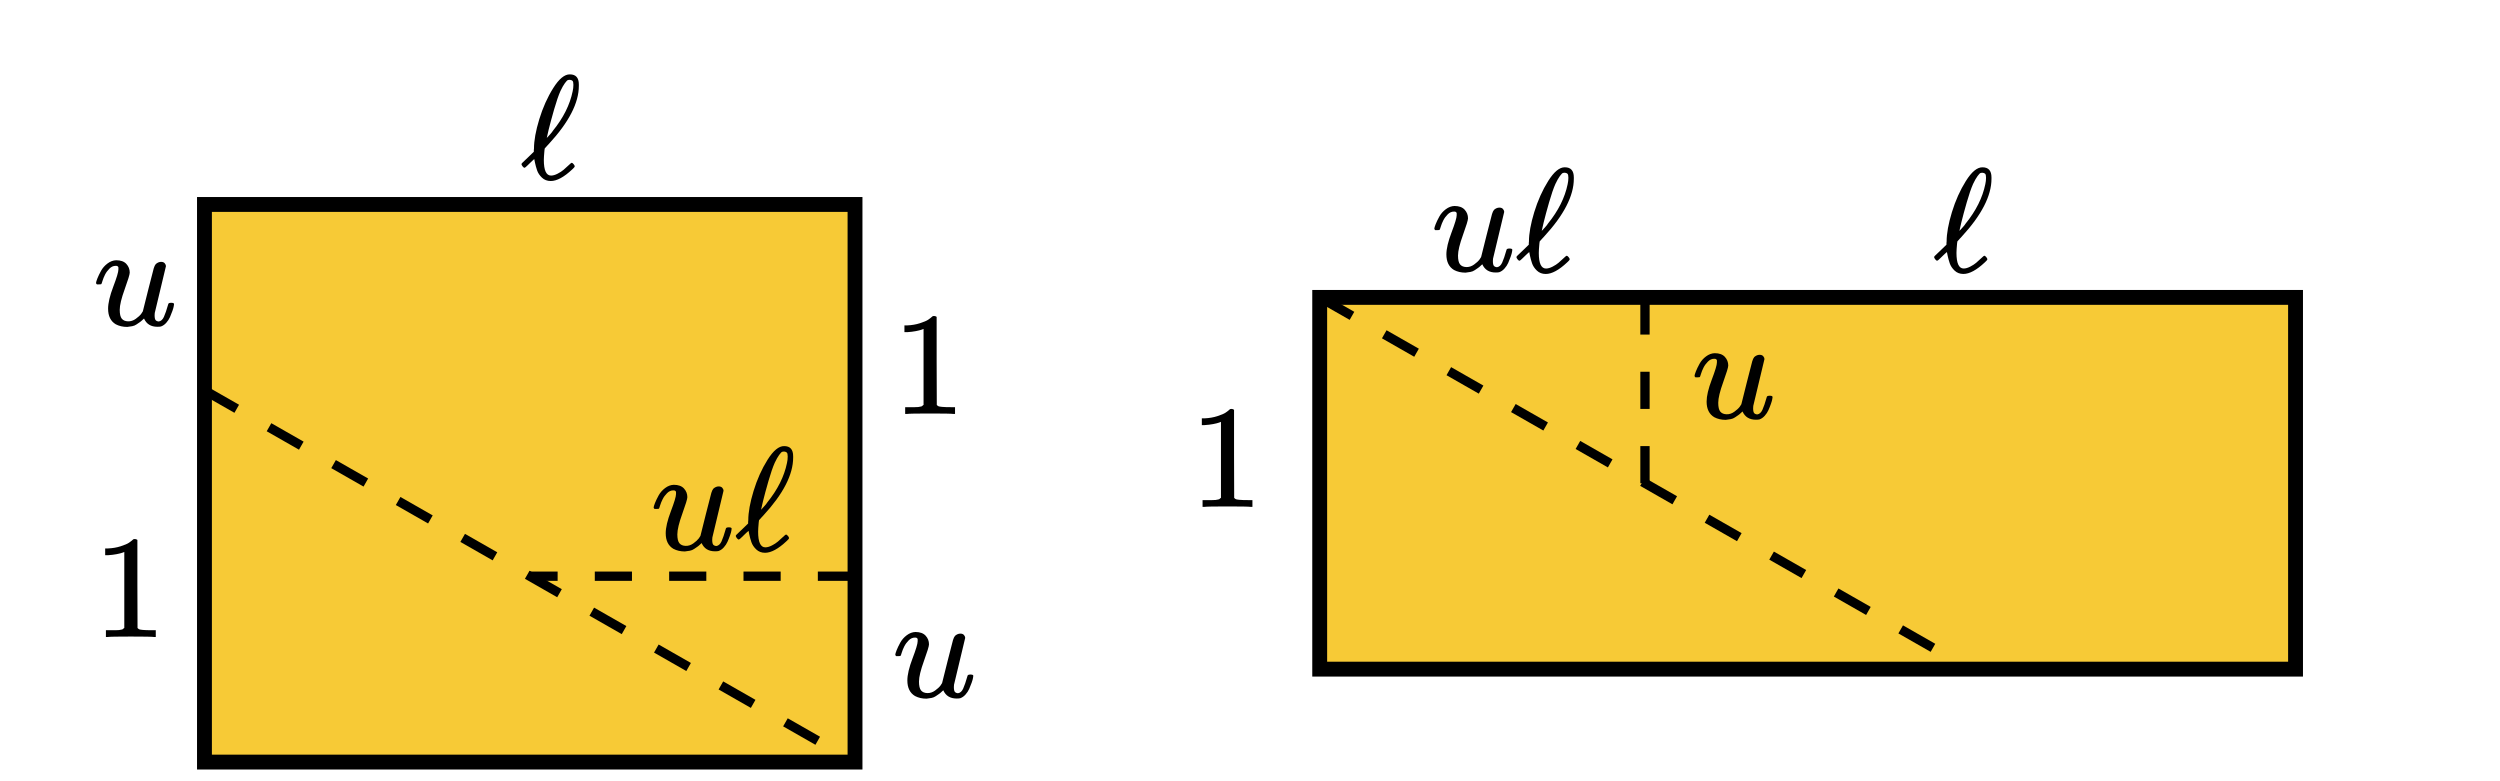
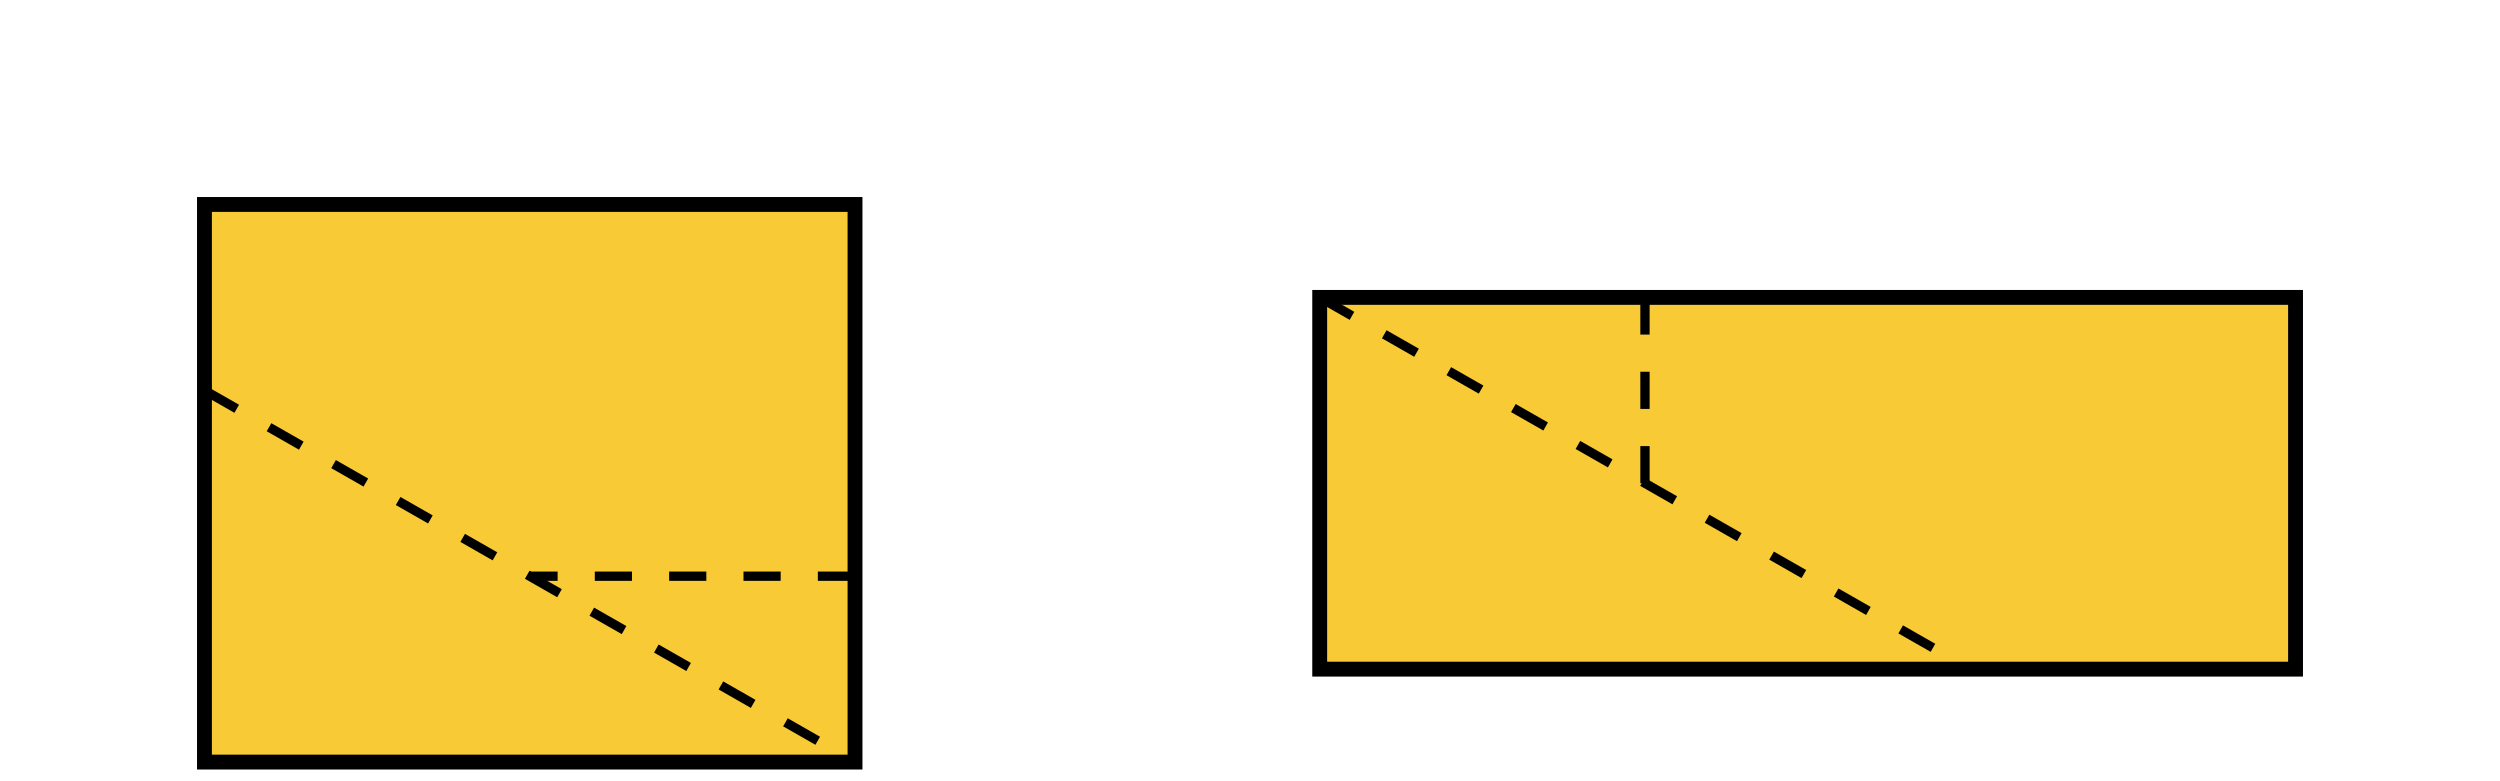
<svg xmlns="http://www.w3.org/2000/svg" xmlns:xlink="http://www.w3.org/1999/xlink" version="1.1" viewBox="-1.1 -1.1 13.45 4.2">
-   <svg id="SvgjsSvg1002" width="2" height="0" focusable="false" style="overflow:hidden;top:-100%;left:-100%;position:absolute;opacity:0">
+   <svg id="SvgjsSvg1002" style="overflow: hidden; top: -100%; left: -100%; position: absolute; opacity: 0;" width="2" height="0" focusable="false">
    <polyline id="SvgjsPolyline1003" points="8.2,4 3.2,6 1.2,4" />
    <path id="SvgjsPath1004" d="" />
  </svg>
  <g id="SvgjsG1082">
    <rect id="SvgjsRect1084" width="3.5" height="3" fill="#f7ca36" stroke="#000000" stroke-width="0.08" />
    <line id="SvgjsLine1085" x1="0" y1="1" x2="3.5" y2="3" stroke-dasharray="0.2" stroke="#000000" stroke-width="0.05" />
    <line id="SvgjsLine1086" x1="3.5" y1="2" x2="1.75" y2="2" stroke-dasharray="0.2" stroke="#000000" stroke-width="0.05" />
  </g>
  <g id="SvgjsG1083" transform="matrix(1,0,0,1,6,0.5)">
    <rect id="SvgjsRect1087" width="5.25" height="2" fill="#f7ca36" stroke="#000000" stroke-width="0.08" />
    <line id="SvgjsLine1088" x1="0" y1="0" x2="3.5" y2="2" stroke-dasharray="0.2" stroke="#000000" stroke-width="0.05" />
    <line id="SvgjsLine1089" x1="1.75" y1="0" x2="1.75" y2="1" stroke-dasharray="0.2" stroke="#000000" stroke-width="0.05" />
-     <svg width="0.453" height="0.359" role="img" focusable="false" viewBox="0 -442 572 453" y="0.3" x="2" version="1.1" id="SvgjsSvg1144">
-       <g stroke="currentColor" fill="currentColor" stroke-width="0" transform="matrix(1 0 0 -1 0 0)" id="SvgjsG1139">
+     <svg style="" width="0" height="0" role="img" focusable="false" viewBox="0 -442 572 453" y="0.3" x="2" version="1.1" id="SvgjsSvg1144">
+       <g stroke="currentColor" fill="currentColor" stroke-width="0" transform="scale(1,-1)" id="SvgjsG1139">
        <g data-mml-node="math" id="SvgjsG1137">
          <g data-mml-node="mi" id="SvgjsG1135">
-             <use xlink:href="#MJX-1-TEX-I-75" id="SvgjsUse1133" />
+             <use data-c="1D462" xlink:href="#MJX-1-TEX-I-1D462" id="SvgjsUse1133" />
          </g>
        </g>
      </g>
      <defs id="SvgjsDefs1143">
        <path id="SvgjsPath1141" d="M21 287Q21 295 30 318T55 370T99 420T158 442Q204 442 227 417T250 358Q250 340 216 246T182 105Q182 62 196 45T238 27T291 44T328 78L339 95Q341 99 377 247Q407 367 413 387T427 416Q444 431 463 431Q480 431 488 421T496 402L420 84Q419 79 419 68Q419 43 426 35T447 26Q469 29 482 57T512 145Q514 153 532 153Q551 153 551 144Q550 139 549 130T540 98T523 55T498 17T462 -8Q454 -10 438 -10Q372 -10 347 46Q345 45 336 36T318 21T296 6T267 -6T233 -11Q189 -11 155 7Q103 38 103 113Q103 170 138 262T173 379Q173 380 173 381Q173 390 173 393T169 400T158 404H154Q131 404 112 385T82 344T65 302T57 280Q55 278 41 278H27Q21 284 21 287Z" />
      </defs>
    </svg>
-     <svg width="0.396" height="0.527" role="img" focusable="false" viewBox="0 -666 500 666" y="0.6" x="-0.7" version="1.1" id="SvgjsSvg1157">
-       <g stroke="currentColor" fill="currentColor" stroke-width="0" transform="matrix(1 0 0 -1 0 0)" id="SvgjsG1152">
+     <svg style="" width="0" height="0" role="img" focusable="false" viewBox="0 -666 500 666" y="0.6" x="-0.7" version="1.1" id="SvgjsSvg1157">
+       <g stroke="currentColor" fill="currentColor" stroke-width="0" transform="scale(1,-1)" id="SvgjsG1152">
        <g data-mml-node="math" id="SvgjsG1150">
          <g data-mml-node="mn" id="SvgjsG1148">
-             <use xlink:href="#MJX-2-TEX-N-31" id="SvgjsUse1146" />
+             <use data-c="31" xlink:href="#MJX-2-TEX-N-31" id="SvgjsUse1146" />
          </g>
        </g>
      </g>
      <defs id="SvgjsDefs1156">
        <path id="SvgjsPath1154" d="M213 578L200 573Q186 568 160 563T102 556H83V602H102Q149 604 189 617T245 641T273 663Q275 666 285 666Q294 666 302 660V361L303 61Q310 54 315 52T339 48T401 46H427V0H416Q395 3 257 3Q121 3 100 0H88V46H114Q136 46 152 46T177 47T193 50T201 52T207 57T213 61V578Z" />
      </defs>
    </svg>
-     <svg width="0.33" height="0.574" role="img" focusable="false" viewBox="0 -705 417 725" y="-0.7" x="3.3" version="1.1" id="SvgjsSvg1176">
-       <g stroke="currentColor" fill="currentColor" stroke-width="0" transform="matrix(1 0 0 -1 0 0)" id="SvgjsG1171">
+     <svg style="" width="0" height="0" role="img" focusable="false" viewBox="0 -705 417 725" y="-0.7" x="3.3" version="1.1" id="SvgjsSvg1176">
+       <g stroke="currentColor" fill="currentColor" stroke-width="0" transform="scale(1,-1)" id="SvgjsG1171">
        <g data-mml-node="math" id="SvgjsG1169">
          <g data-mml-node="mi" id="SvgjsG1167">
-             <use xlink:href="#MJX-3-TEX-I-2113" id="SvgjsUse1165" />
+             <use data-c="2113" xlink:href="#MJX-3-TEX-I-2113" id="SvgjsUse1165" />
          </g>
        </g>
      </g>
      <defs id="SvgjsDefs1175">
        <path id="SvgjsPath1173" d="M345 104T349 104T361 95T369 80T352 59Q268 -20 206 -20Q170 -20 146 3T113 53T99 104L94 129Q94 130 79 116T48 86T28 70Q22 70 15 79T7 94Q7 98 12 103T58 147L91 179V185Q91 186 91 191T92 200Q92 282 128 400T223 612T336 705Q397 705 397 636V627Q397 453 194 233Q185 223 180 218T174 211T171 208T165 201L163 186Q159 142 159 123Q159 17 208 17Q228 17 253 30T293 56T335 94Q345 104 349 104ZM360 634Q360 655 354 661T336 668Q328 668 322 666T302 645T272 592Q252 547 229 467T192 330L179 273Q179 272 186 280T204 300T221 322Q327 453 355 590Q360 612 360 634Z" />
      </defs>
    </svg>
-     <svg width="0.783" height="0.574" role="img" focusable="false" viewBox="0 -705 989 725" y="-0.7" x="0.6" version="1.1" id="SvgjsSvg1204">
-       <g stroke="currentColor" fill="currentColor" stroke-width="0" transform="matrix(1 0 0 -1 0 0)" id="SvgjsG1197">
+     <svg style="" width="0" height="0" role="img" focusable="false" viewBox="0 -705 989 725" y="-0.7" x="0.6" version="1.1" id="SvgjsSvg1204">
+       <g stroke="currentColor" fill="currentColor" stroke-width="0" transform="scale(1,-1)" id="SvgjsG1197">
        <g data-mml-node="math" id="SvgjsG1195">
          <g data-mml-node="mi" id="SvgjsG1193">
-             <use xlink:href="#MJX-4-TEX-I-75" id="SvgjsUse1191" />
+             <use data-c="1D462" xlink:href="#MJX-4-TEX-I-1D462" id="SvgjsUse1191" />
          </g>
-           <g data-mml-node="mi" transform="translate(572, 0)" id="SvgjsG1189">
-             <use xlink:href="#MJX-4-TEX-I-2113" id="SvgjsUse1187" />
+           <g data-mml-node="mi" transform="translate(572,0)" id="SvgjsG1189">
+             <use data-c="2113" xlink:href="#MJX-4-TEX-I-2113" id="SvgjsUse1187" />
          </g>
        </g>
      </g>
      <defs id="SvgjsDefs1203">
        <path id="SvgjsPath1201" d="M21 287Q21 295 30 318T55 370T99 420T158 442Q204 442 227 417T250 358Q250 340 216 246T182 105Q182 62 196 45T238 27T291 44T328 78L339 95Q341 99 377 247Q407 367 413 387T427 416Q444 431 463 431Q480 431 488 421T496 402L420 84Q419 79 419 68Q419 43 426 35T447 26Q469 29 482 57T512 145Q514 153 532 153Q551 153 551 144Q550 139 549 130T540 98T523 55T498 17T462 -8Q454 -10 438 -10Q372 -10 347 46Q345 45 336 36T318 21T296 6T267 -6T233 -11Q189 -11 155 7Q103 38 103 113Q103 170 138 262T173 379Q173 380 173 381Q173 390 173 393T169 400T158 404H154Q131 404 112 385T82 344T65 302T57 280Q55 278 41 278H27Q21 284 21 287Z" />
        <path id="SvgjsPath1199" d="M345 104T349 104T361 95T369 80T352 59Q268 -20 206 -20Q170 -20 146 3T113 53T99 104L94 129Q94 130 79 116T48 86T28 70Q22 70 15 79T7 94Q7 98 12 103T58 147L91 179V185Q91 186 91 191T92 200Q92 282 128 400T223 612T336 705Q397 705 397 636V627Q397 453 194 233Q185 223 180 218T174 211T171 208T165 201L163 186Q159 142 159 123Q159 17 208 17Q228 17 253 30T293 56T335 94Q345 104 349 104ZM360 634Q360 655 354 661T336 668Q328 668 322 666T302 645T272 592Q252 547 229 467T192 330L179 273Q179 272 186 280T204 300T221 322Q327 453 355 590Q360 612 360 634Z" />
      </defs>
    </svg>
  </g>
-   <svg width="0.453" height="0.359" role="img" focusable="false" viewBox="0 -442 572 453" y="0.3" x="-0.6">
+   <svg style="" width="0" height="0" role="img" focusable="false" viewBox="0 -442 572 453" y="0.3" x="-0.6">
    <defs>
-       <path id="MJX-1-TEX-I-75" d="M21 287Q21 295 30 318T55 370T99 420T158 442Q204 442 227 417T250 358Q250 340 216 246T182 105Q182 62 196 45T238 27T291 44T328 78L339 95Q341 99 377 247Q407 367 413 387T427 416Q444 431 463 431Q480 431 488 421T496 402L420 84Q419 79 419 68Q419 43 426 35T447 26Q469 29 482 57T512 145Q514 153 532 153Q551 153 551 144Q550 139 549 130T540 98T523 55T498 17T462 -8Q454 -10 438 -10Q372 -10 347 46Q345 45 336 36T318 21T296 6T267 -6T233 -11Q189 -11 155 7Q103 38 103 113Q103 170 138 262T173 379Q173 380 173 381Q173 390 173 393T169 400T158 404H154Q131 404 112 385T82 344T65 302T57 280Q55 278 41 278H27Q21 284 21 287Z" />
+       <path id="MJX-1-TEX-I-1D462" d="M21 287Q21 295 30 318T55 370T99 420T158 442Q204 442 227 417T250 358Q250 340 216 246T182 105Q182 62 196 45T238 27T291 44T328 78L339 95Q341 99 377 247Q407 367 413 387T427 416Q444 431 463 431Q480 431 488 421T496 402L420 84Q419 79 419 68Q419 43 426 35T447 26Q469 29 482 57T512 145Q514 153 532 153Q551 153 551 144Q550 139 549 130T540 98T523 55T498 17T462 -8Q454 -10 438 -10Q372 -10 347 46Q345 45 336 36T318 21T296 6T267 -6T233 -11Q189 -11 155 7Q103 38 103 113Q103 170 138 262T173 379Q173 380 173 381Q173 390 173 393T169 400T158 404H154Q131 404 112 385T82 344T65 302T57 280Q55 278 41 278H27Q21 284 21 287Z" />
    </defs>
-     <g stroke="currentColor" fill="currentColor" stroke-width="0" transform="matrix(1 0 0 -1 0 0)">
+     <g stroke="currentColor" fill="currentColor" stroke-width="0" transform="scale(1,-1)">
      <g data-mml-node="math">
        <g data-mml-node="mi">
-           <use xlink:href="#MJX-1-TEX-I-75" />
+           <use data-c="1D462" xlink:href="#MJX-1-TEX-I-1D462" />
        </g>
      </g>
    </g>
  </svg>
-   <svg width="0.453" height="0.359" role="img" focusable="false" viewBox="0 -442 572 453" y="2.3" x="3.7" version="1.1" id="SvgjsSvg1112">
-     <g stroke="currentColor" fill="currentColor" stroke-width="0" transform="matrix(1 0 0 -1 0 0)" id="SvgjsG1107">
+   <svg style="" width="0" height="0" role="img" focusable="false" viewBox="0 -442 572 453" y="2.3" x="3.7" version="1.1" id="SvgjsSvg1112">
+     <g stroke="currentColor" fill="currentColor" stroke-width="0" transform="scale(1,-1)" id="SvgjsG1107">
      <g data-mml-node="math" id="SvgjsG1105">
        <g data-mml-node="mi" id="SvgjsG1103">
-           <use xlink:href="#MJX-1-TEX-I-75" id="SvgjsUse1101" />
+           <use data-c="1D462" xlink:href="#MJX-1-TEX-I-1D462" id="SvgjsUse1101" />
        </g>
      </g>
    </g>
    <defs id="SvgjsDefs1111">
      <path id="SvgjsPath1109" d="M21 287Q21 295 30 318T55 370T99 420T158 442Q204 442 227 417T250 358Q250 340 216 246T182 105Q182 62 196 45T238 27T291 44T328 78L339 95Q341 99 377 247Q407 367 413 387T427 416Q444 431 463 431Q480 431 488 421T496 402L420 84Q419 79 419 68Q419 43 426 35T447 26Q469 29 482 57T512 145Q514 153 532 153Q551 153 551 144Q550 139 549 130T540 98T523 55T498 17T462 -8Q454 -10 438 -10Q372 -10 347 46Q345 45 336 36T318 21T296 6T267 -6T233 -11Q189 -11 155 7Q103 38 103 113Q103 170 138 262T173 379Q173 380 173 381Q173 390 173 393T169 400T158 404H154Q131 404 112 385T82 344T65 302T57 280Q55 278 41 278H27Q21 284 21 287Z" />
    </defs>
  </svg>
-   <svg width="0.396" height="0.527" role="img" focusable="false" viewBox="0 -666 500 666" y="1.8" x="-0.6">
+   <svg style="" width="0" height="0" role="img" focusable="false" viewBox="0 -666 500 666" y="1.8" x="-0.6">
    <defs>
      <path id="MJX-2-TEX-N-31" d="M213 578L200 573Q186 568 160 563T102 556H83V602H102Q149 604 189 617T245 641T273 663Q275 666 285 666Q294 666 302 660V361L303 61Q310 54 315 52T339 48T401 46H427V0H416Q395 3 257 3Q121 3 100 0H88V46H114Q136 46 152 46T177 47T193 50T201 52T207 57T213 61V578Z" />
    </defs>
-     <g stroke="currentColor" fill="currentColor" stroke-width="0" transform="matrix(1 0 0 -1 0 0)">
+     <g stroke="currentColor" fill="currentColor" stroke-width="0" transform="scale(1,-1)">
      <g data-mml-node="math">
        <g data-mml-node="mn">
-           <use xlink:href="#MJX-2-TEX-N-31" />
+           <use data-c="31" xlink:href="#MJX-2-TEX-N-31" />
        </g>
      </g>
    </g>
  </svg>
-   <svg width="0.396" height="0.527" role="img" focusable="false" viewBox="0 -666 500 666" y="0.6" x="3.7" version="1.1" id="SvgjsSvg1131">
-     <g stroke="currentColor" fill="currentColor" stroke-width="0" transform="matrix(1 0 0 -1 0 0)" id="SvgjsG1126">
+   <svg style="" width="0" height="0" role="img" focusable="false" viewBox="0 -666 500 666" y="0.6" x="3.7" version="1.1" id="SvgjsSvg1131">
+     <g stroke="currentColor" fill="currentColor" stroke-width="0" transform="scale(1,-1)" id="SvgjsG1126">
      <g data-mml-node="math" id="SvgjsG1124">
        <g data-mml-node="mn" id="SvgjsG1122">
-           <use xlink:href="#MJX-2-TEX-N-31" id="SvgjsUse1120" />
+           <use data-c="31" xlink:href="#MJX-2-TEX-N-31" id="SvgjsUse1120" />
        </g>
      </g>
    </g>
    <defs id="SvgjsDefs1130">
      <path id="SvgjsPath1128" d="M213 578L200 573Q186 568 160 563T102 556H83V602H102Q149 604 189 617T245 641T273 663Q275 666 285 666Q294 666 302 660V361L303 61Q310 54 315 52T339 48T401 46H427V0H416Q395 3 257 3Q121 3 100 0H88V46H114Q136 46 152 46T177 47T193 50T201 52T207 57T213 61V578Z" />
    </defs>
  </svg>
-   <svg width="0.33" height="0.574" role="img" focusable="false" viewBox="0 -705 417 725" y="-0.7" x="1.7">
+   <svg style="" width="0" height="0" role="img" focusable="false" viewBox="0 -705 417 725" y="-0.7" x="1.7">
    <defs>
      <path id="MJX-3-TEX-I-2113" d="M345 104T349 104T361 95T369 80T352 59Q268 -20 206 -20Q170 -20 146 3T113 53T99 104L94 129Q94 130 79 116T48 86T28 70Q22 70 15 79T7 94Q7 98 12 103T58 147L91 179V185Q91 186 91 191T92 200Q92 282 128 400T223 612T336 705Q397 705 397 636V627Q397 453 194 233Q185 223 180 218T174 211T171 208T165 201L163 186Q159 142 159 123Q159 17 208 17Q228 17 253 30T293 56T335 94Q345 104 349 104ZM360 634Q360 655 354 661T336 668Q328 668 322 666T302 645T272 592Q252 547 229 467T192 330L179 273Q179 272 186 280T204 300T221 322Q327 453 355 590Q360 612 360 634Z" />
    </defs>
-     <g stroke="currentColor" fill="currentColor" stroke-width="0" transform="matrix(1 0 0 -1 0 0)">
+     <g stroke="currentColor" fill="currentColor" stroke-width="0" transform="scale(1,-1)">
      <g data-mml-node="math">
        <g data-mml-node="mi">
-           <use xlink:href="#MJX-3-TEX-I-2113" />
+           <use data-c="2113" xlink:href="#MJX-3-TEX-I-2113" />
        </g>
      </g>
    </g>
  </svg>
-   <svg width="0.783" height="0.574" role="img" focusable="false" viewBox="0 -705 989 725" y="1.3" x="2.4">
+   <svg style="" width="0" height="0" role="img" focusable="false" viewBox="0 -705 989 725" y="1.3" x="2.4">
    <defs>
-       <path id="MJX-4-TEX-I-75" d="M21 287Q21 295 30 318T55 370T99 420T158 442Q204 442 227 417T250 358Q250 340 216 246T182 105Q182 62 196 45T238 27T291 44T328 78L339 95Q341 99 377 247Q407 367 413 387T427 416Q444 431 463 431Q480 431 488 421T496 402L420 84Q419 79 419 68Q419 43 426 35T447 26Q469 29 482 57T512 145Q514 153 532 153Q551 153 551 144Q550 139 549 130T540 98T523 55T498 17T462 -8Q454 -10 438 -10Q372 -10 347 46Q345 45 336 36T318 21T296 6T267 -6T233 -11Q189 -11 155 7Q103 38 103 113Q103 170 138 262T173 379Q173 380 173 381Q173 390 173 393T169 400T158 404H154Q131 404 112 385T82 344T65 302T57 280Q55 278 41 278H27Q21 284 21 287Z" />
+       <path id="MJX-4-TEX-I-1D462" d="M21 287Q21 295 30 318T55 370T99 420T158 442Q204 442 227 417T250 358Q250 340 216 246T182 105Q182 62 196 45T238 27T291 44T328 78L339 95Q341 99 377 247Q407 367 413 387T427 416Q444 431 463 431Q480 431 488 421T496 402L420 84Q419 79 419 68Q419 43 426 35T447 26Q469 29 482 57T512 145Q514 153 532 153Q551 153 551 144Q550 139 549 130T540 98T523 55T498 17T462 -8Q454 -10 438 -10Q372 -10 347 46Q345 45 336 36T318 21T296 6T267 -6T233 -11Q189 -11 155 7Q103 38 103 113Q103 170 138 262T173 379Q173 380 173 381Q173 390 173 393T169 400T158 404H154Q131 404 112 385T82 344T65 302T57 280Q55 278 41 278H27Q21 284 21 287Z" />
      <path id="MJX-4-TEX-I-2113" d="M345 104T349 104T361 95T369 80T352 59Q268 -20 206 -20Q170 -20 146 3T113 53T99 104L94 129Q94 130 79 116T48 86T28 70Q22 70 15 79T7 94Q7 98 12 103T58 147L91 179V185Q91 186 91 191T92 200Q92 282 128 400T223 612T336 705Q397 705 397 636V627Q397 453 194 233Q185 223 180 218T174 211T171 208T165 201L163 186Q159 142 159 123Q159 17 208 17Q228 17 253 30T293 56T335 94Q345 104 349 104ZM360 634Q360 655 354 661T336 668Q328 668 322 666T302 645T272 592Q252 547 229 467T192 330L179 273Q179 272 186 280T204 300T221 322Q327 453 355 590Q360 612 360 634Z" />
    </defs>
-     <g stroke="currentColor" fill="currentColor" stroke-width="0" transform="matrix(1 0 0 -1 0 0)">
+     <g stroke="currentColor" fill="currentColor" stroke-width="0" transform="scale(1,-1)">
      <g data-mml-node="math">
        <g data-mml-node="mi">
-           <use xlink:href="#MJX-4-TEX-I-75" />
+           <use data-c="1D462" xlink:href="#MJX-4-TEX-I-1D462" />
        </g>
-         <g data-mml-node="mi" transform="translate(572, 0)">
-           <use xlink:href="#MJX-4-TEX-I-2113" />
+         <g data-mml-node="mi" transform="translate(572,0)">
+           <use data-c="2113" xlink:href="#MJX-4-TEX-I-2113" />
        </g>
      </g>
    </g>
  </svg>
</svg>
